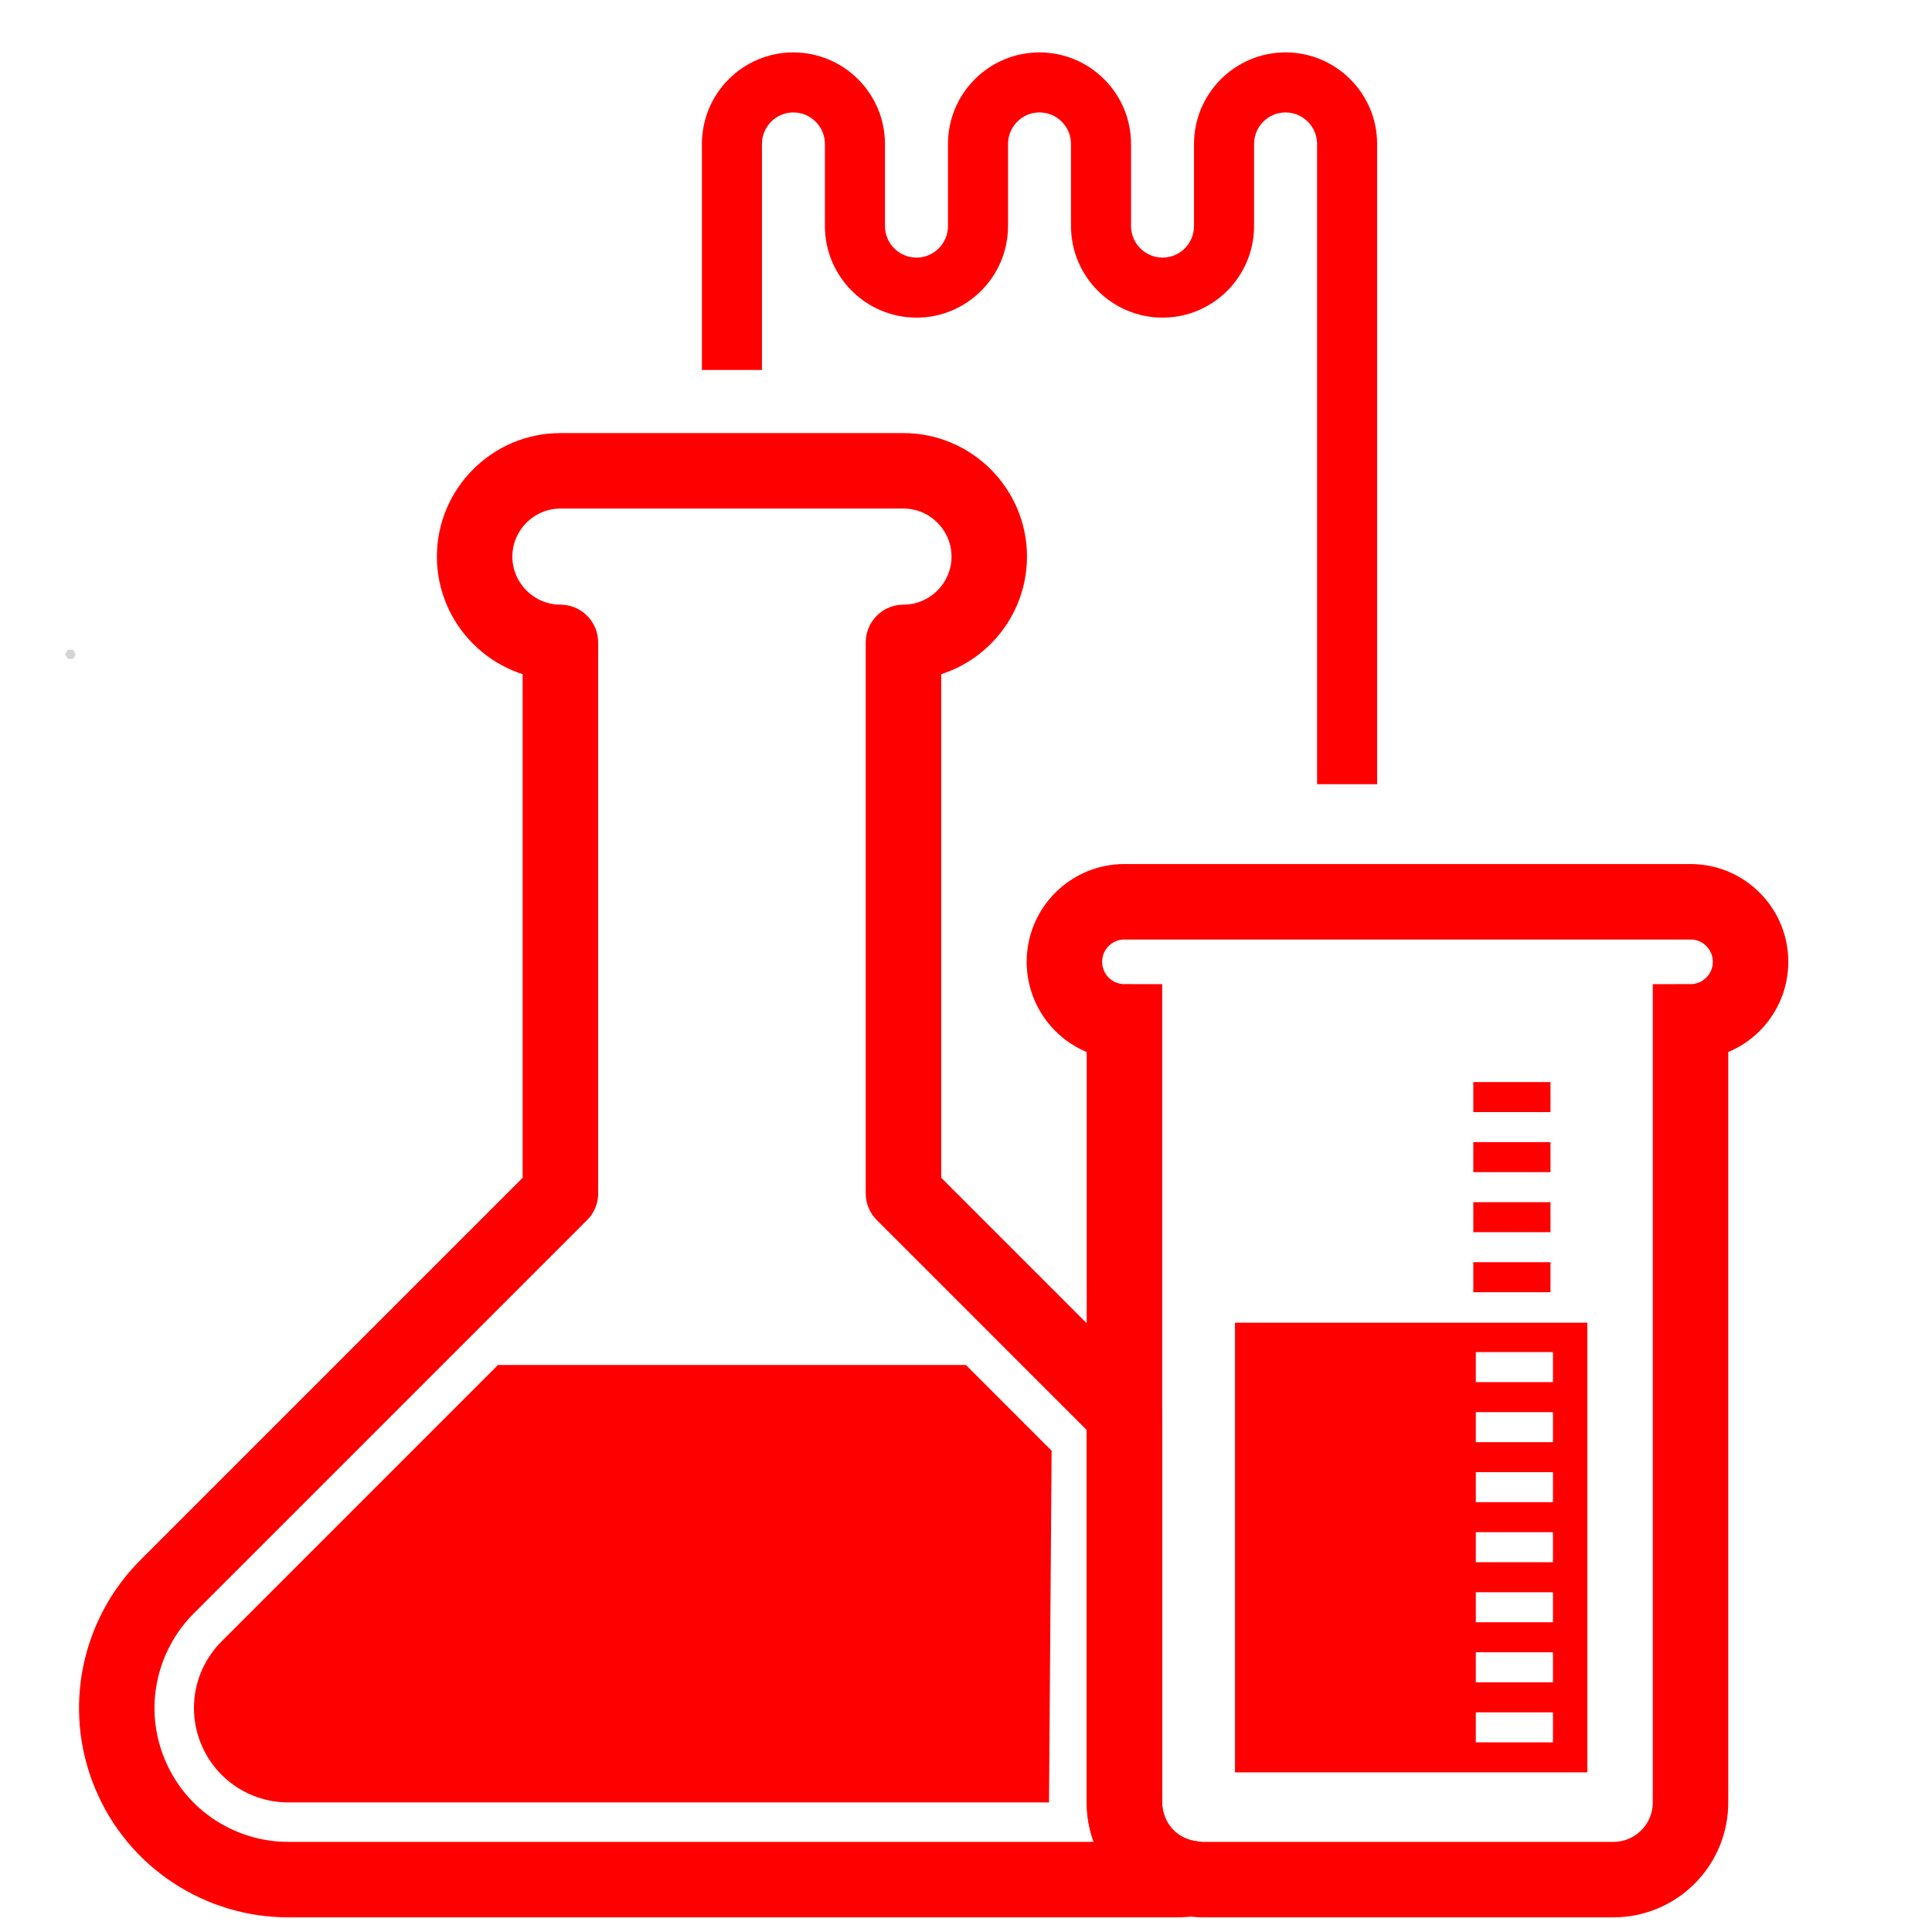
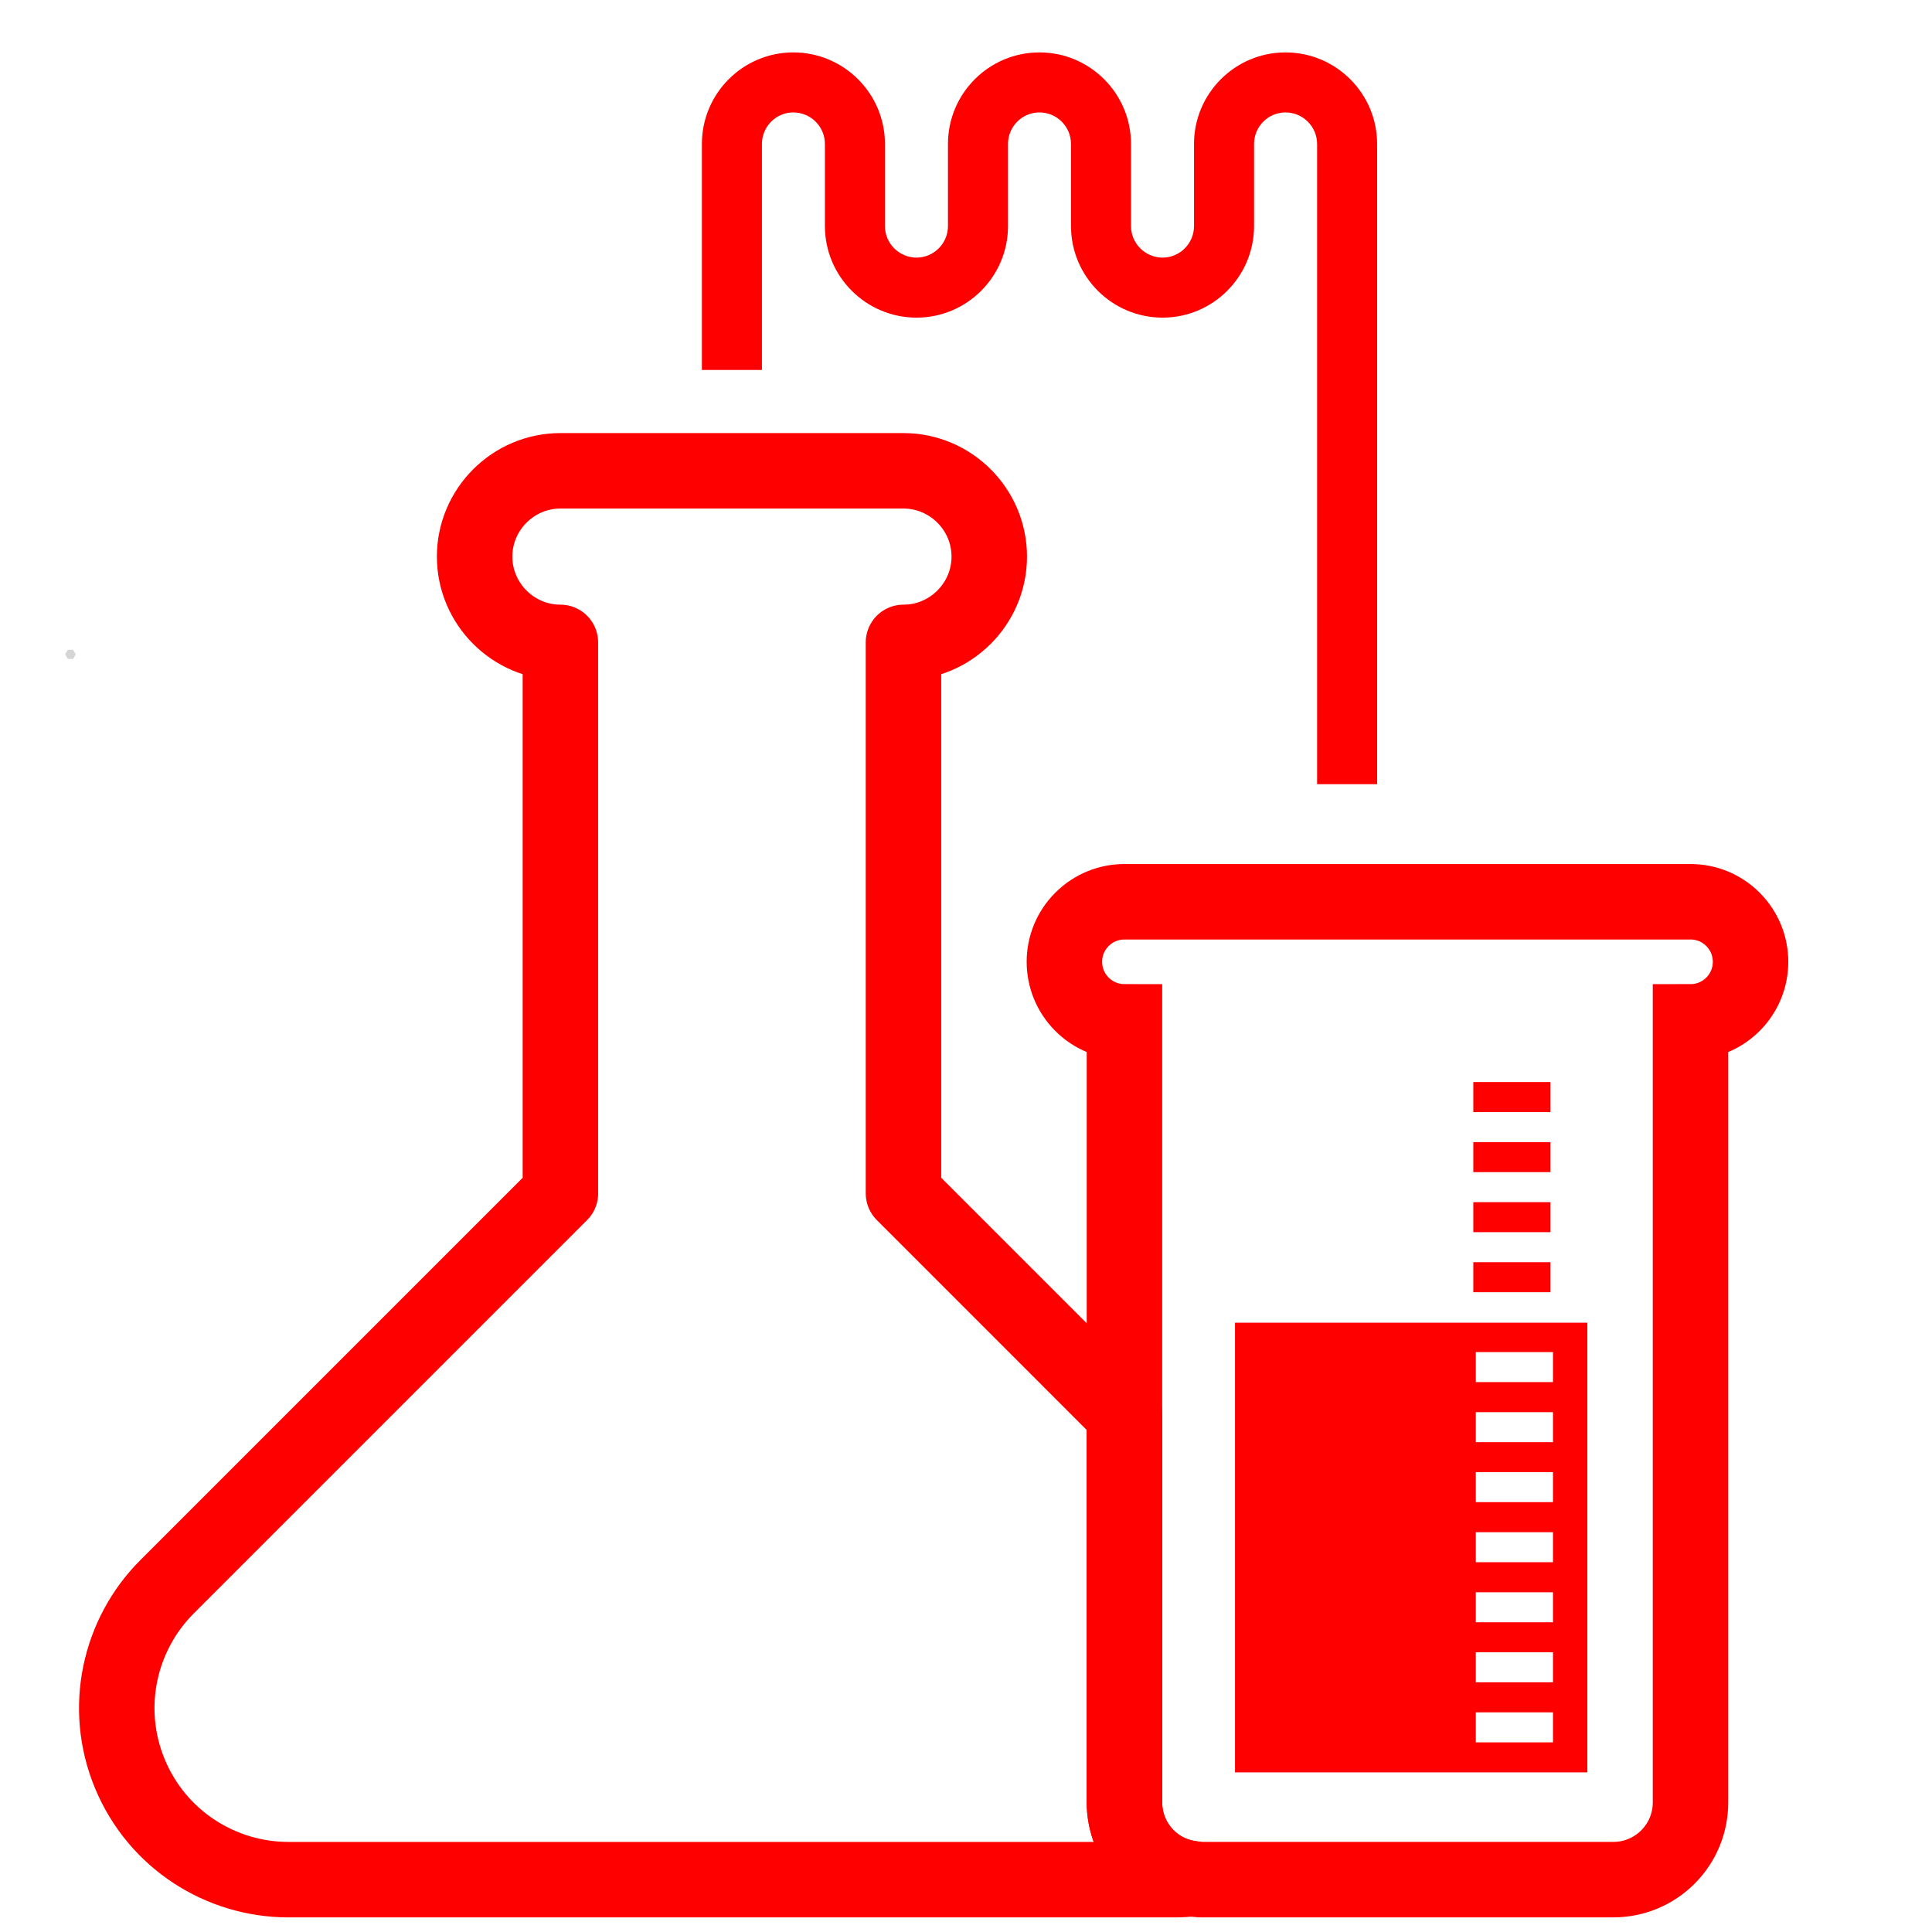
- <svg xmlns="http://www.w3.org/2000/svg" version="1.1" x="0px" y="0px" width="128px" height="128px" viewBox="0 0 128 128" enable-background="new 0 0 128 128" xml:space="preserve">
+ <svg xmlns="http://www.w3.org/2000/svg" version="1.1" id="Calque_1" x="0px" y="0px" width="128px" height="128px" viewBox="0 0 128 128" enable-background="new 0 0 128 128" xml:space="preserve">
  <g id="Calque_3" display="none">
    <g display="inline">
      <g>
        <circle fill="none" stroke="#FF0000" stroke-width="5" stroke-linecap="round" stroke-linejoin="round" stroke-miterlimit="10" cx="59.272" cy="69.415" r="7.812" />
        <circle fill="none" stroke="#FF0000" stroke-width="5" stroke-linecap="round" stroke-linejoin="round" stroke-miterlimit="10" cx="59.272" cy="69.415" r="7.812" />
        <circle fill="none" stroke="#FF0000" stroke-width="5" stroke-linecap="round" stroke-linejoin="round" stroke-miterlimit="10" cx="59.273" cy="69.415" r="22.62" />
        <circle fill="none" stroke="#FF0000" stroke-width="5" stroke-linecap="round" stroke-linejoin="round" stroke-miterlimit="10" cx="59.273" cy="69.415" r="38.346" />
        <circle fill="none" stroke="#FF0000" stroke-width="5" stroke-linecap="round" stroke-linejoin="round" stroke-miterlimit="10" cx="59.273" cy="69.415" r="54.632" />
      </g>
-       <line fill="none" stroke="#FF0000" stroke-width="5" stroke-linecap="round" stroke-linejoin="round" stroke-miterlimit="10" x1="113.905" y1="16.864" x2="124.872" y2="16.864" />
-       <line fill="none" stroke="#FF0000" stroke-width="5" stroke-linecap="round" stroke-linejoin="round" stroke-miterlimit="10" x1="113.905" y1="16.864" x2="113.905" y2="5.898" />
-       <line fill="none" stroke="#FF0000" stroke-width="5" stroke-linecap="round" stroke-linejoin="round" stroke-miterlimit="10" x1="59.272" y1="69.415" x2="113.905" y2="16.864" />
+       <line fill="none" stroke="#FF0000" stroke-width="5" stroke-linecap="round" stroke-linejoin="round" stroke-miterlimit="10" x1="113.904" y1="16.864" x2="124.872" y2="16.864" />
+       <line fill="none" stroke="#FF0000" stroke-width="5" stroke-linecap="round" stroke-linejoin="round" stroke-miterlimit="10" x1="113.904" y1="16.864" x2="113.904" y2="5.898" />
+       <line fill="none" stroke="#FF0000" stroke-width="5" stroke-linecap="round" stroke-linejoin="round" stroke-miterlimit="10" x1="59.272" y1="69.415" x2="113.904" y2="16.864" />
    </g>
  </g>
  <g id="Calque_2_1_" display="none">
    <g display="inline">
-       <path fill="none" stroke="#FF0000" stroke-width="5" stroke-linecap="round" stroke-linejoin="round" stroke-miterlimit="10" d="    M211.38,143.066v-38.012h5.934V94.807h-43.814v10.248h5.932v38.012c-13.17,6.055-22.316,19.354-22.316,34.799    c0,21.148,17.144,38.294,38.294,38.294c21.146,0,38.29-17.146,38.29-38.294C233.698,162.421,224.55,149.121,211.38,143.066z" />
-       <path fill="none" stroke="#FF0000" stroke-width="5" stroke-linecap="round" stroke-linejoin="round" stroke-miterlimit="10" d="    M226.302,177.277c0,17.065-13.832,30.898-30.894,30.898c-17.067,0-30.898-13.833-30.898-30.898c0,0,5.886-20.308,32.21-9.277    C223.044,179.032,226.302,177.277,226.302,177.277z" />
+       <path fill="none" stroke="#FF0000" stroke-width="5" stroke-linecap="round" stroke-linejoin="round" stroke-miterlimit="10" d="    M211.38,143.066v-38.012h5.935V94.807H173.5v10.248h5.932v38.012c-13.17,6.056-22.315,19.354-22.315,34.8    c0,21.147,17.144,38.294,38.294,38.294c21.146,0,38.29-17.146,38.29-38.294C233.698,162.421,224.55,149.121,211.38,143.066z" />
+       <path fill="none" stroke="#FF0000" stroke-width="5" stroke-linecap="round" stroke-linejoin="round" stroke-miterlimit="10" d="    M226.302,177.277c0,17.064-13.831,30.897-30.894,30.897c-17.067,0-30.898-13.833-30.898-30.897c0,0,5.887-20.309,32.211-9.277    C223.044,179.032,226.302,177.277,226.302,177.277z" />
      <circle fill="none" stroke="#FF0000" stroke-width="5" stroke-linecap="round" stroke-linejoin="round" stroke-miterlimit="10" cx="213.662" cy="160.402" r="4.315" />
    </g>
  </g>
  <g id="Calque_5" display="none">
</g>
  <g id="Calque_4">
-     <polygon fill-rule="evenodd" clip-rule="evenodd" fill="#D5D5D5" points="5.018,43.352 4.842,43.655 4.492,43.655 4.316,43.352    4.492,43.048 4.842,43.048  " />
-     <path fill="#FF0000" d="M81.822,87.632v29.792h15.953h5.113h2.279V87.632H81.822z M102.889,115.435h-5.113v-1.988h5.113V115.435z    M102.889,111.457h-5.113v-1.989h5.113V111.457z M102.889,107.479h-5.113v-1.988h5.113V107.479z M102.889,103.501h-5.113v-1.989   h5.113V103.501z M102.889,99.522h-5.113v-1.988h5.113V99.522z M102.889,95.548h-5.113v-1.989h5.113V95.548z M102.889,91.569h-5.113   V89.58h5.113V91.569z" />
-     <path fill="#FF0000" d="M91.239,51.954h-3.978V9.539c0-1.154-0.939-2.09-2.094-2.09c-1.146,0-2.082,0.936-2.082,2.09v5.437   c0,3.347-2.717,6.068-6.06,6.068c-3.347,0-6.068-2.722-6.068-6.068V9.539c0-1.154-0.938-2.09-2.091-2.09   c-1.148,0-2.082,0.936-2.082,2.09v5.437c0,3.347-2.719,6.068-6.06,6.068c-3.349,0-6.071-2.722-6.071-6.068V9.539   c0-1.154-0.938-2.09-2.096-2.09c-1.144,0-2.076,0.936-2.076,2.09v14.972h-3.978V9.539c0-3.346,2.716-6.067,6.054-6.067   c3.35,0,6.074,2.722,6.074,6.067v5.437c0,1.152,0.938,2.091,2.093,2.091c1.146,0,2.082-0.938,2.082-2.091V9.539   c0-3.346,2.717-6.067,6.06-6.067c3.347,0,6.068,2.722,6.068,6.067v5.437c0,1.152,0.939,2.091,2.091,2.091   c1.149,0,2.082-0.938,2.082-2.091V9.539c0-3.346,2.72-6.067,6.06-6.067c3.35,0,6.071,2.722,6.071,6.067V51.954z" />
+     <polygon fill="#D5D5D5" points="5.018,43.352 4.842,43.655 4.492,43.655 4.316,43.352 4.492,43.048 4.842,43.048  " />
+     <path fill="#FF0000" d="M81.822,87.632v29.792h15.953h5.113h2.278V87.632H81.822z M102.889,115.436h-5.113v-1.988h5.113V115.436z    M102.889,111.457h-5.113v-1.989h5.113V111.457z M102.889,107.479h-5.113v-1.987h5.113V107.479z M102.889,103.501h-5.113v-1.989   h5.113V103.501z M102.889,99.521h-5.113v-1.987h5.113V99.521z M102.889,95.548h-5.113v-1.989h5.113V95.548z M102.889,91.568h-5.113   V89.58h5.113V91.568z" />
+     <path fill="#FF0000" d="M91.238,51.954h-3.977V9.539c0-1.154-0.939-2.09-2.095-2.09c-1.146,0-2.082,0.936-2.082,2.09v5.437   c0,3.347-2.717,6.068-6.06,6.068c-3.348,0-6.068-2.722-6.068-6.068V9.539c0-1.154-0.938-2.09-2.091-2.09   c-1.148,0-2.082,0.936-2.082,2.09v5.437c0,3.347-2.719,6.068-6.06,6.068c-3.349,0-6.071-2.722-6.071-6.068V9.539   c0-1.154-0.938-2.09-2.096-2.09c-1.144,0-2.076,0.936-2.076,2.09v14.972h-3.978V9.539c0-3.346,2.716-6.067,6.054-6.067   c3.35,0,6.074,2.722,6.074,6.067v5.437c0,1.152,0.938,2.091,2.093,2.091c1.146,0,2.082-0.938,2.082-2.091V9.539   c0-3.346,2.717-6.067,6.06-6.067c3.347,0,6.067,2.722,6.067,6.067v5.437c0,1.152,0.939,2.091,2.092,2.091   c1.148,0,2.082-0.938,2.082-2.091V9.539c0-3.346,2.72-6.067,6.06-6.067c3.351,0,6.071,2.722,6.071,6.067V51.954L91.238,51.954z" />
    <g>
-       <path fill="none" stroke="#FF0000" stroke-width="5" stroke-miterlimit="10" d="M78.983,124.469    c0.209,0.026,0.418,0.061,0.628,0.061h27.277c1.309,0,2.619-0.501,3.617-1.499c0.998-0.999,1.496-2.307,1.496-3.617V67.701    c1.018,0,2.036-0.389,2.813-1.165c0.777-0.777,1.166-1.795,1.166-2.813c0-1.019-0.389-2.036-1.166-2.813    c-0.776-0.777-1.795-1.166-2.813-1.166H74.498c-1.018,0-2.035,0.389-2.813,1.166c-0.777,0.776-1.165,1.794-1.165,2.813    c0,1.018,0.388,2.035,1.165,2.813c0.777,0.776,1.795,1.165,2.813,1.165v26.005" />
-       <path fill="none" stroke="#FF0000" stroke-width="5" stroke-linecap="round" stroke-linejoin="round" stroke-miterlimit="10" d="    M74.498,119.413V93.706l-14.64-14.641V42.56c3.127,0,5.683-2.557,5.683-5.684c0-3.125-2.556-5.683-5.683-5.683H37.127    c-3.125,0-5.682,2.558-5.682,5.683c0,3.127,2.557,5.684,5.682,5.684v36.507h0.002l-26.061,26.06    c-3.154,3.152-4.277,8.011-2.465,12.386s6.041,7.018,10.501,7.018h58.778c0.369,0,0.735-0.024,1.101-0.061    c-1.091-0.135-2.15-0.601-2.988-1.438C74.996,122.031,74.498,120.724,74.498,119.413z" />
-       <path fill="none" stroke="#FF0000" stroke-width="5" stroke-miterlimit="10" d="M74.498,93.706v25.707    c0,1.311,0.498,2.618,1.497,3.617c0.838,0.838,1.897,1.304,2.988,1.438" />
+       <path fill="none" stroke="#FF0000" stroke-width="5" stroke-miterlimit="10" d="M78.982,124.469    c0.209,0.026,0.418,0.062,0.629,0.062h27.277c1.309,0,2.618-0.501,3.616-1.499c0.998-0.999,1.496-2.307,1.496-3.617V67.701    c1.019,0,2.036-0.389,2.813-1.165c0.776-0.777,1.166-1.795,1.166-2.813c0-1.019-0.39-2.036-1.166-2.813    c-0.776-0.777-1.795-1.166-2.813-1.166H74.498c-1.018,0-2.035,0.389-2.813,1.166c-0.777,0.776-1.166,1.794-1.166,2.813    c0,1.018,0.389,2.035,1.166,2.813c0.776,0.776,1.795,1.165,2.813,1.165v26.005" />
+       <path fill="none" stroke="#FF0000" stroke-width="5" stroke-linecap="round" stroke-linejoin="round" stroke-miterlimit="10" d="    M74.498,119.413V93.706l-14.64-14.642V42.56c3.127,0,5.683-2.557,5.683-5.684c0-3.125-2.556-5.683-5.683-5.683H37.127    c-3.125,0-5.682,2.558-5.682,5.683c0,3.127,2.557,5.684,5.682,5.684v36.506h0.002l-26.061,26.061    c-3.154,3.152-4.277,8.012-2.465,12.387s6.041,7.018,10.501,7.018h58.778c0.369,0,0.735-0.024,1.101-0.062    c-1.09-0.135-2.149-0.601-2.987-1.438C74.996,122.031,74.498,120.725,74.498,119.413z" />
+       <path fill="none" stroke="#FF0000" stroke-width="5" stroke-miterlimit="10" d="M74.498,93.706v25.707    c0,1.312,0.498,2.618,1.497,3.617c0.838,0.838,1.897,1.304,2.987,1.438" />
    </g>
-     <path fill="#FF0000" d="M63.992,90.432H32.995l-18.31,18.312c-1.795,1.795-2.326,4.468-1.356,6.813   c0.972,2.345,3.239,3.857,5.775,3.857H69.5l0.172-23.3L63.992,90.432z" />
    <rect x="97.611" y="83.624" fill="#FF0000" width="5.113" height="1.989" />
-     <rect x="97.611" y="79.646" fill="#FF0000" width="5.113" height="1.989" />
+     <rect x="97.611" y="79.646" fill="#FF0000" width="5.113" height="1.988" />
    <rect x="97.611" y="75.668" fill="#FF0000" width="5.113" height="1.989" />
-     <rect x="97.611" y="71.69" fill="#FF0000" width="5.113" height="1.989" />
+     <rect x="97.611" y="71.689" fill="#FF0000" width="5.113" height="1.99" />
  </g>
</svg>
